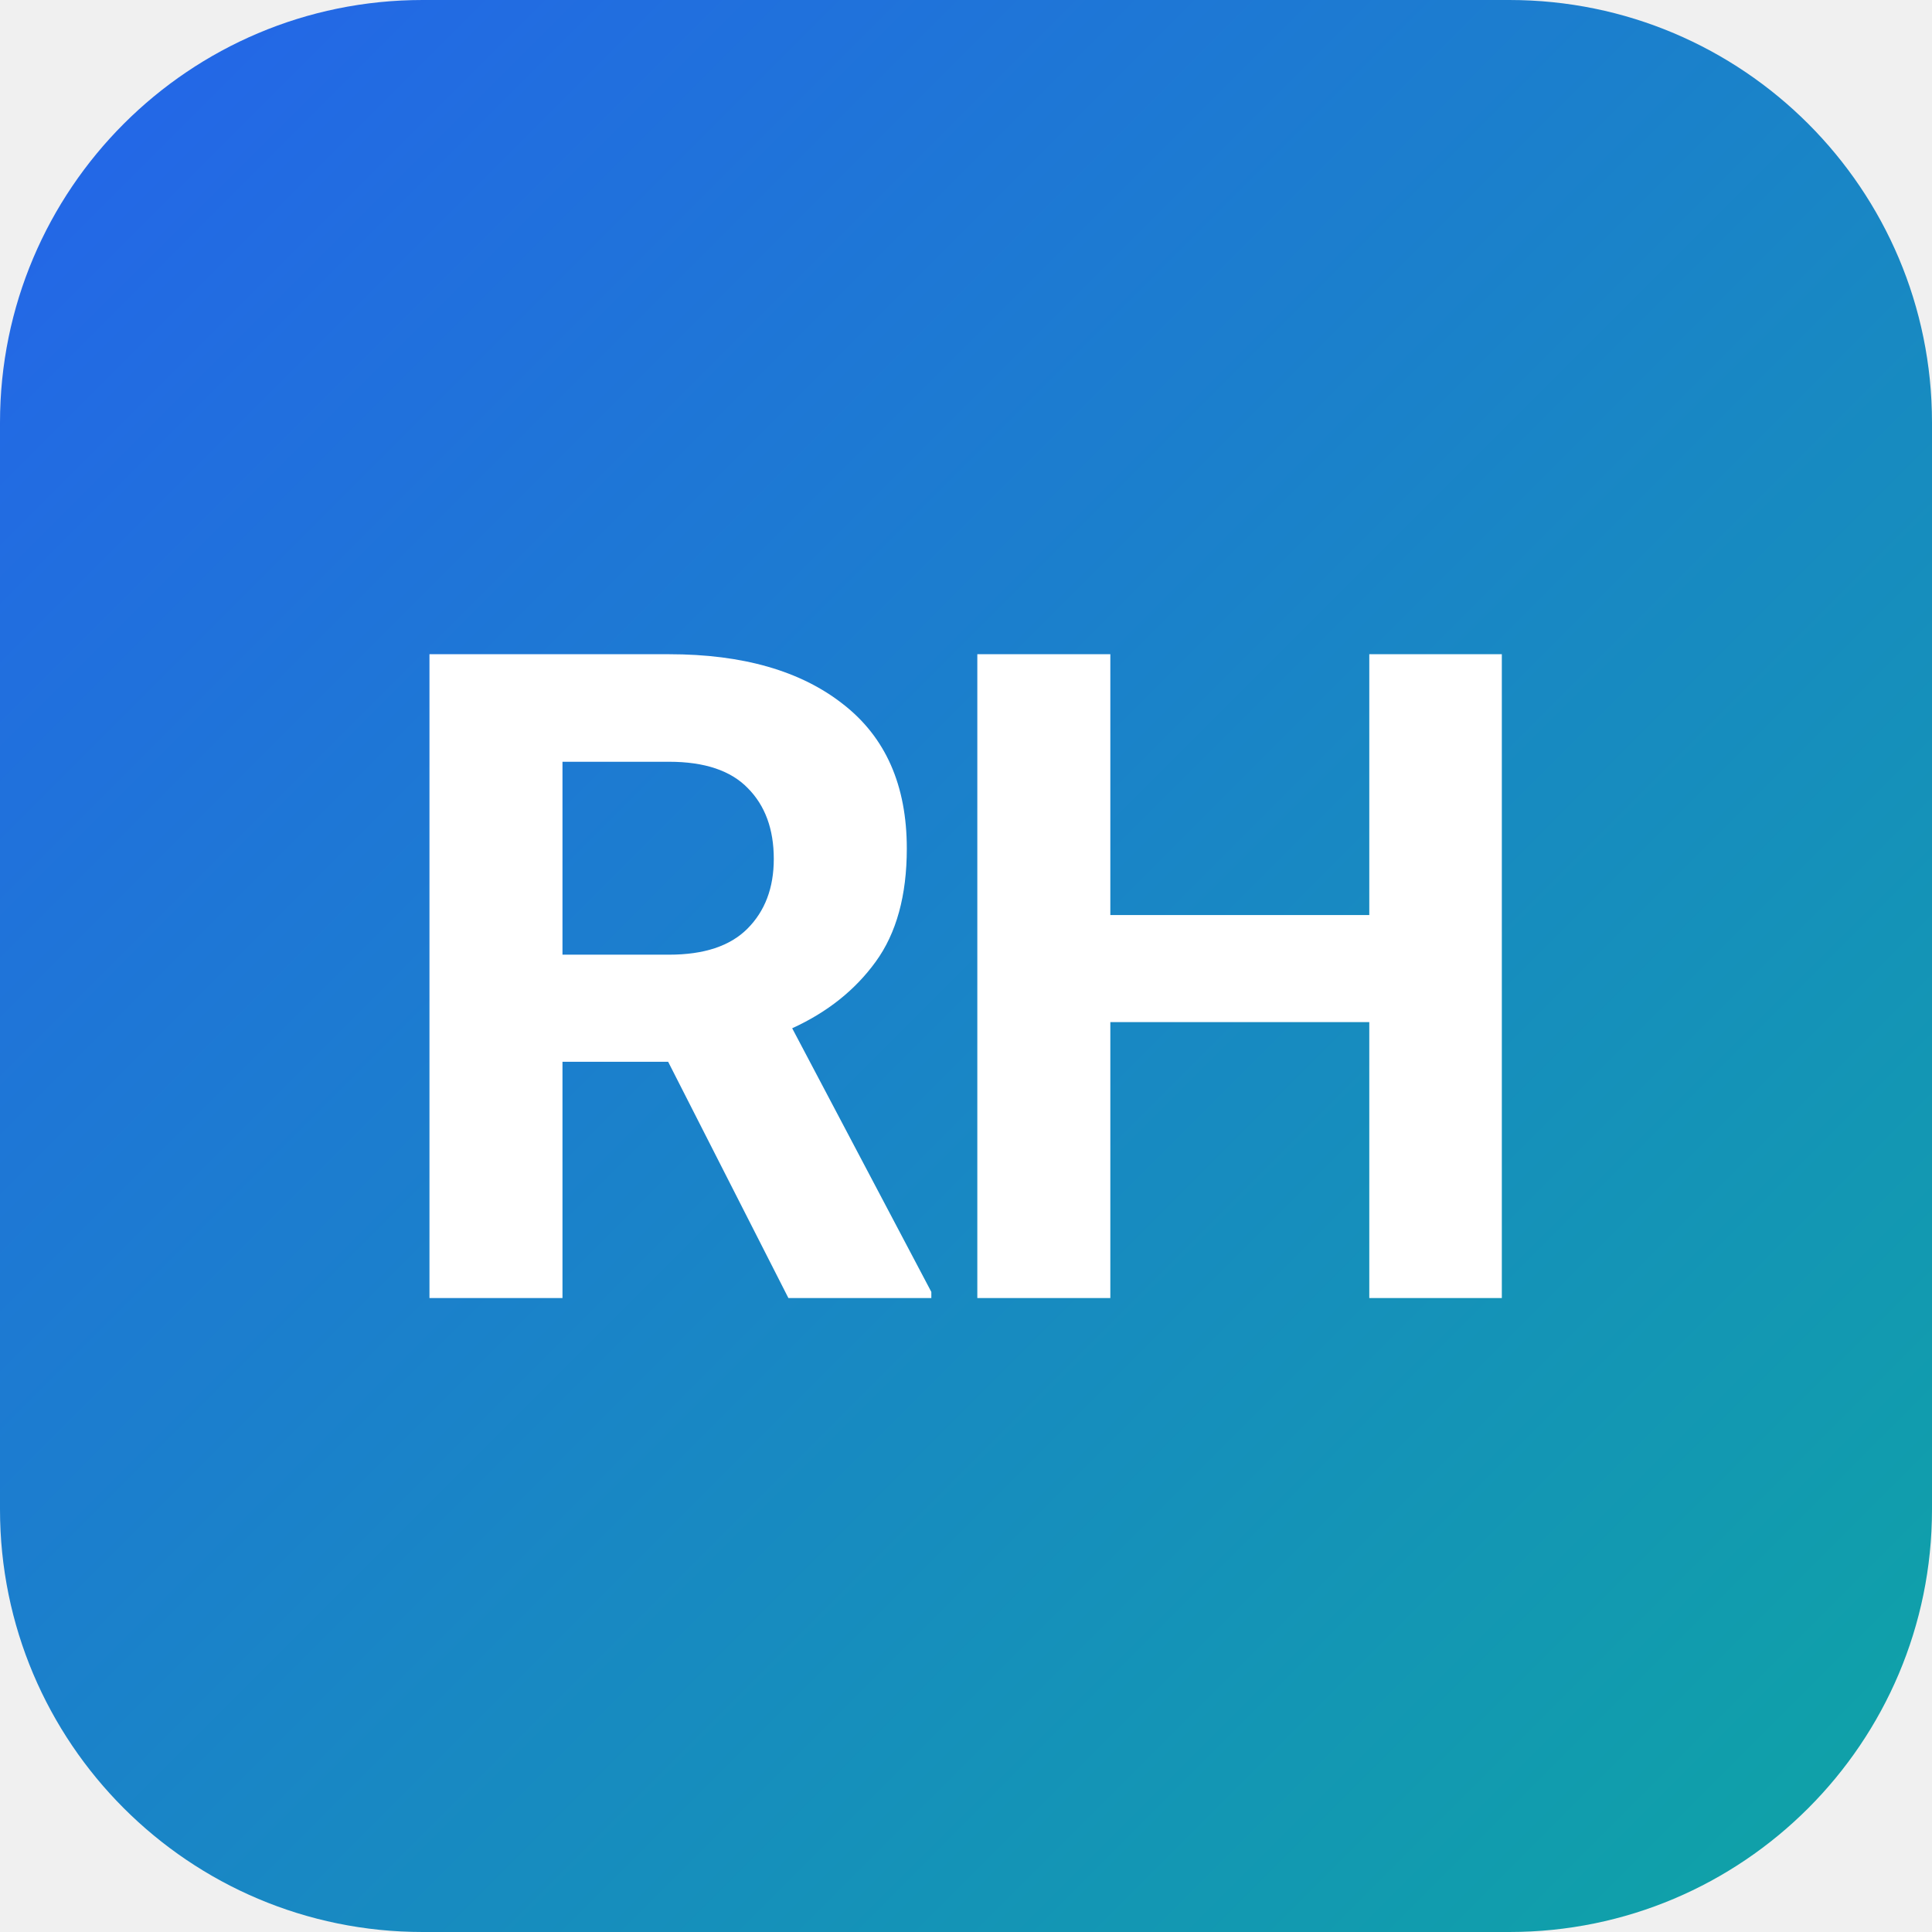
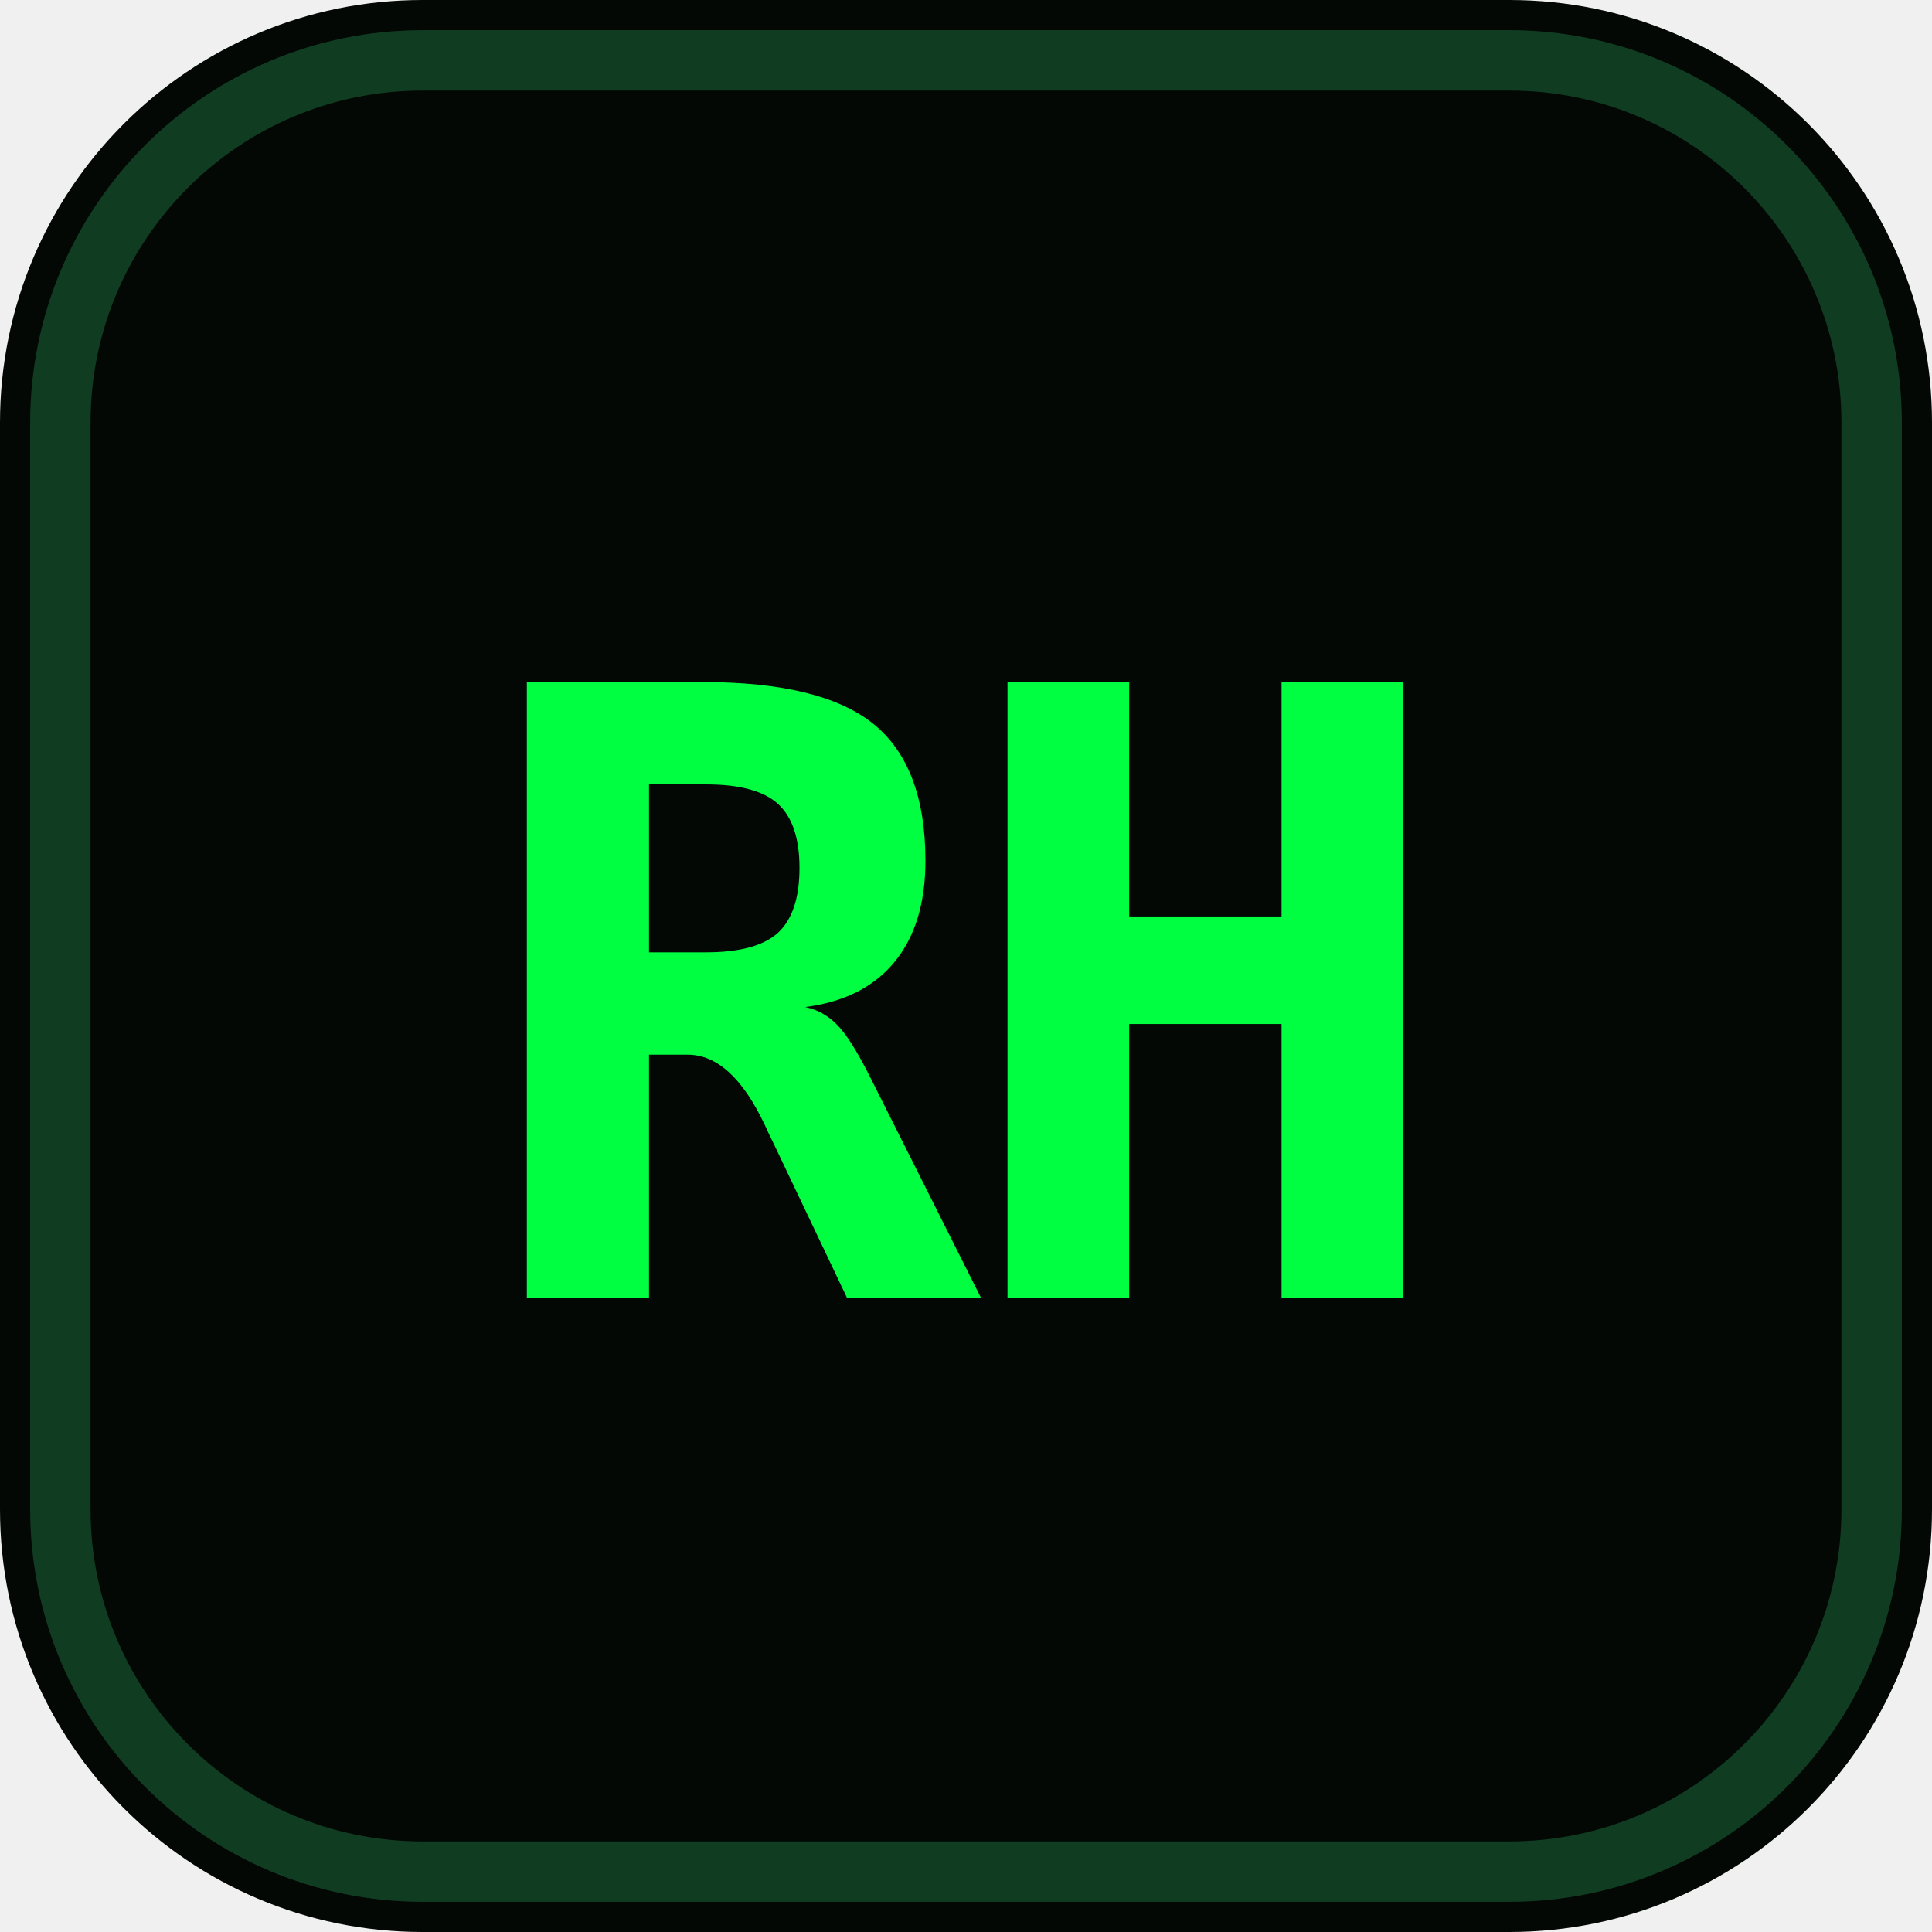
<svg xmlns="http://www.w3.org/2000/svg" viewBox="0 0 64 64" role="img" aria-label="RH monogram">
-   <defs>
-     <linearGradient id="g" x1="0" y1="0" x2="1" y2="1">
-       <stop offset="0" stop-color="#2563eb" />
-       <stop offset="1" stop-color="#0ea5a4" />
-     </linearGradient>
-   </defs>
-   <rect width="64" height="64" rx="14" fill="url(#g)" />
-   <text x="32" y="43" font-family="ui-sans-serif, system-ui, -apple-system, Segoe UI, Roboto, Arial, sans-serif" font-size="30" font-weight="700" fill="#ffffff" text-anchor="middle" letter-spacing="-1">RH</text>
+   <rect width="64" height="64" rx="14" fill="#030805" />
+   <rect x="2" y="2" width="60" height="60" rx="12" fill="none" stroke="#103d22" stroke-width="2" />
+   <text x="32" y="43" font-family="Consolas, Menlo, monospace" font-size="28" font-weight="700" fill="#00ff41" text-anchor="middle" letter-spacing="-1">RH</text>
</svg>
